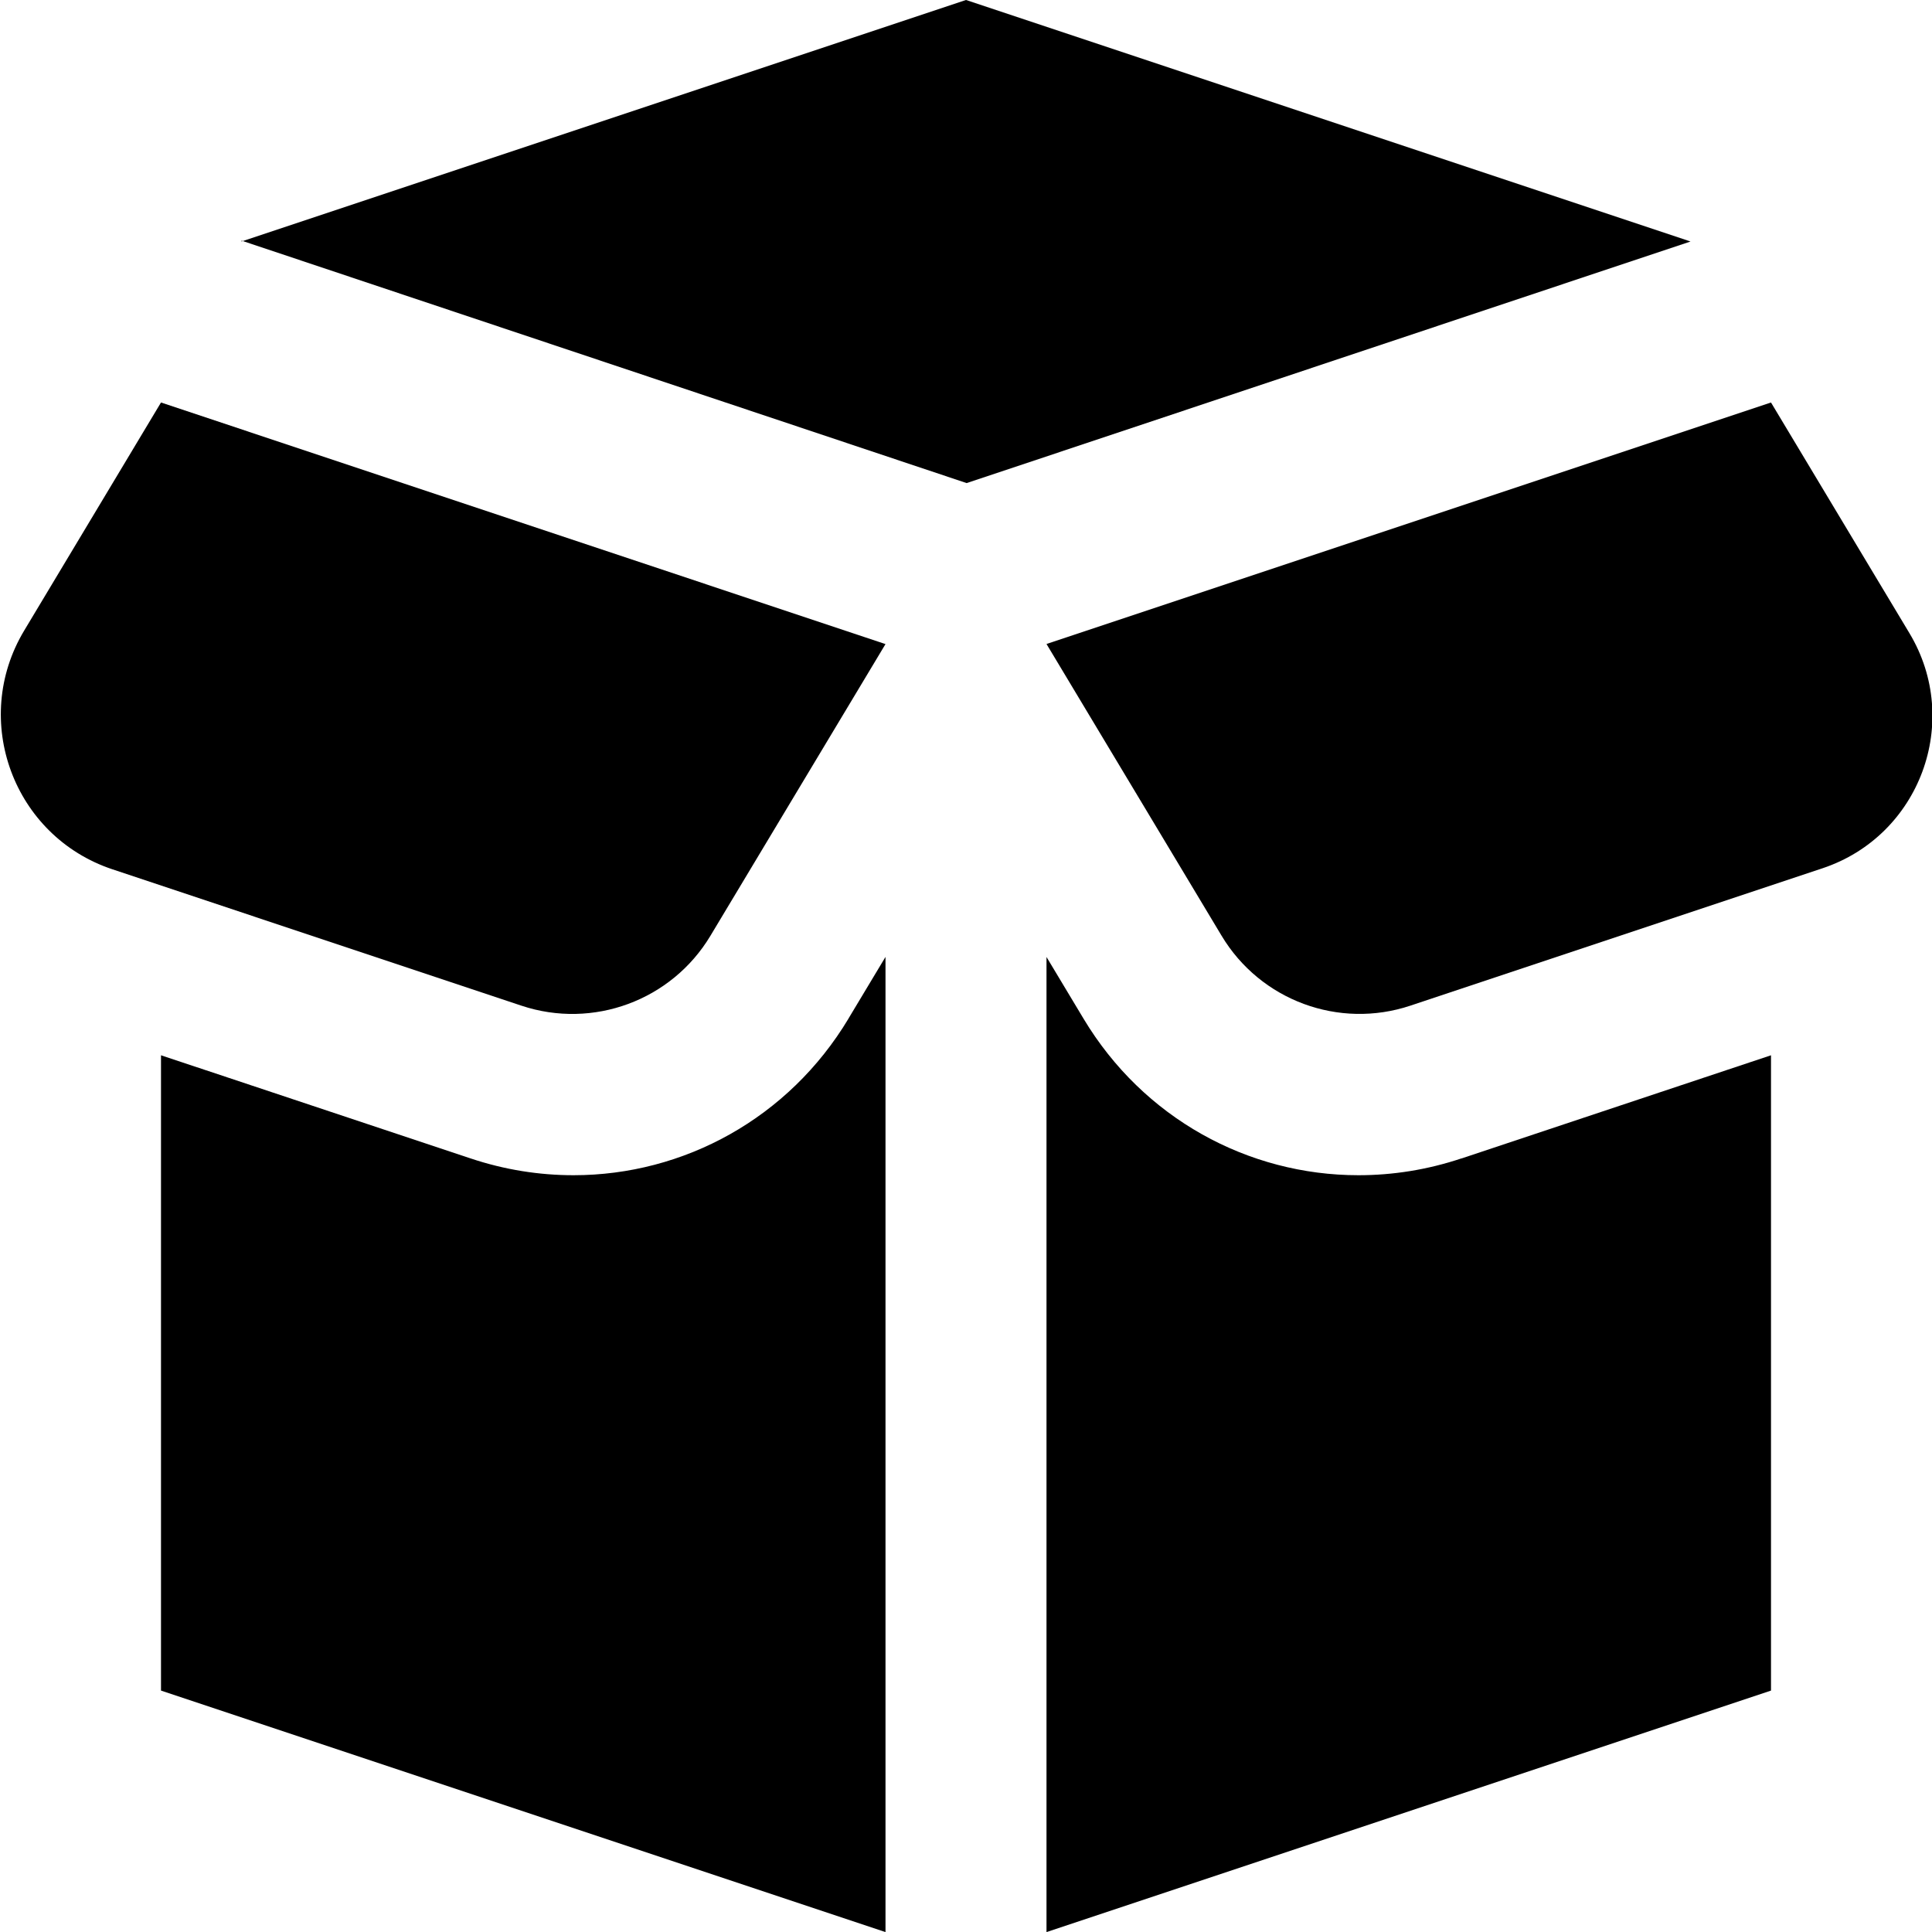
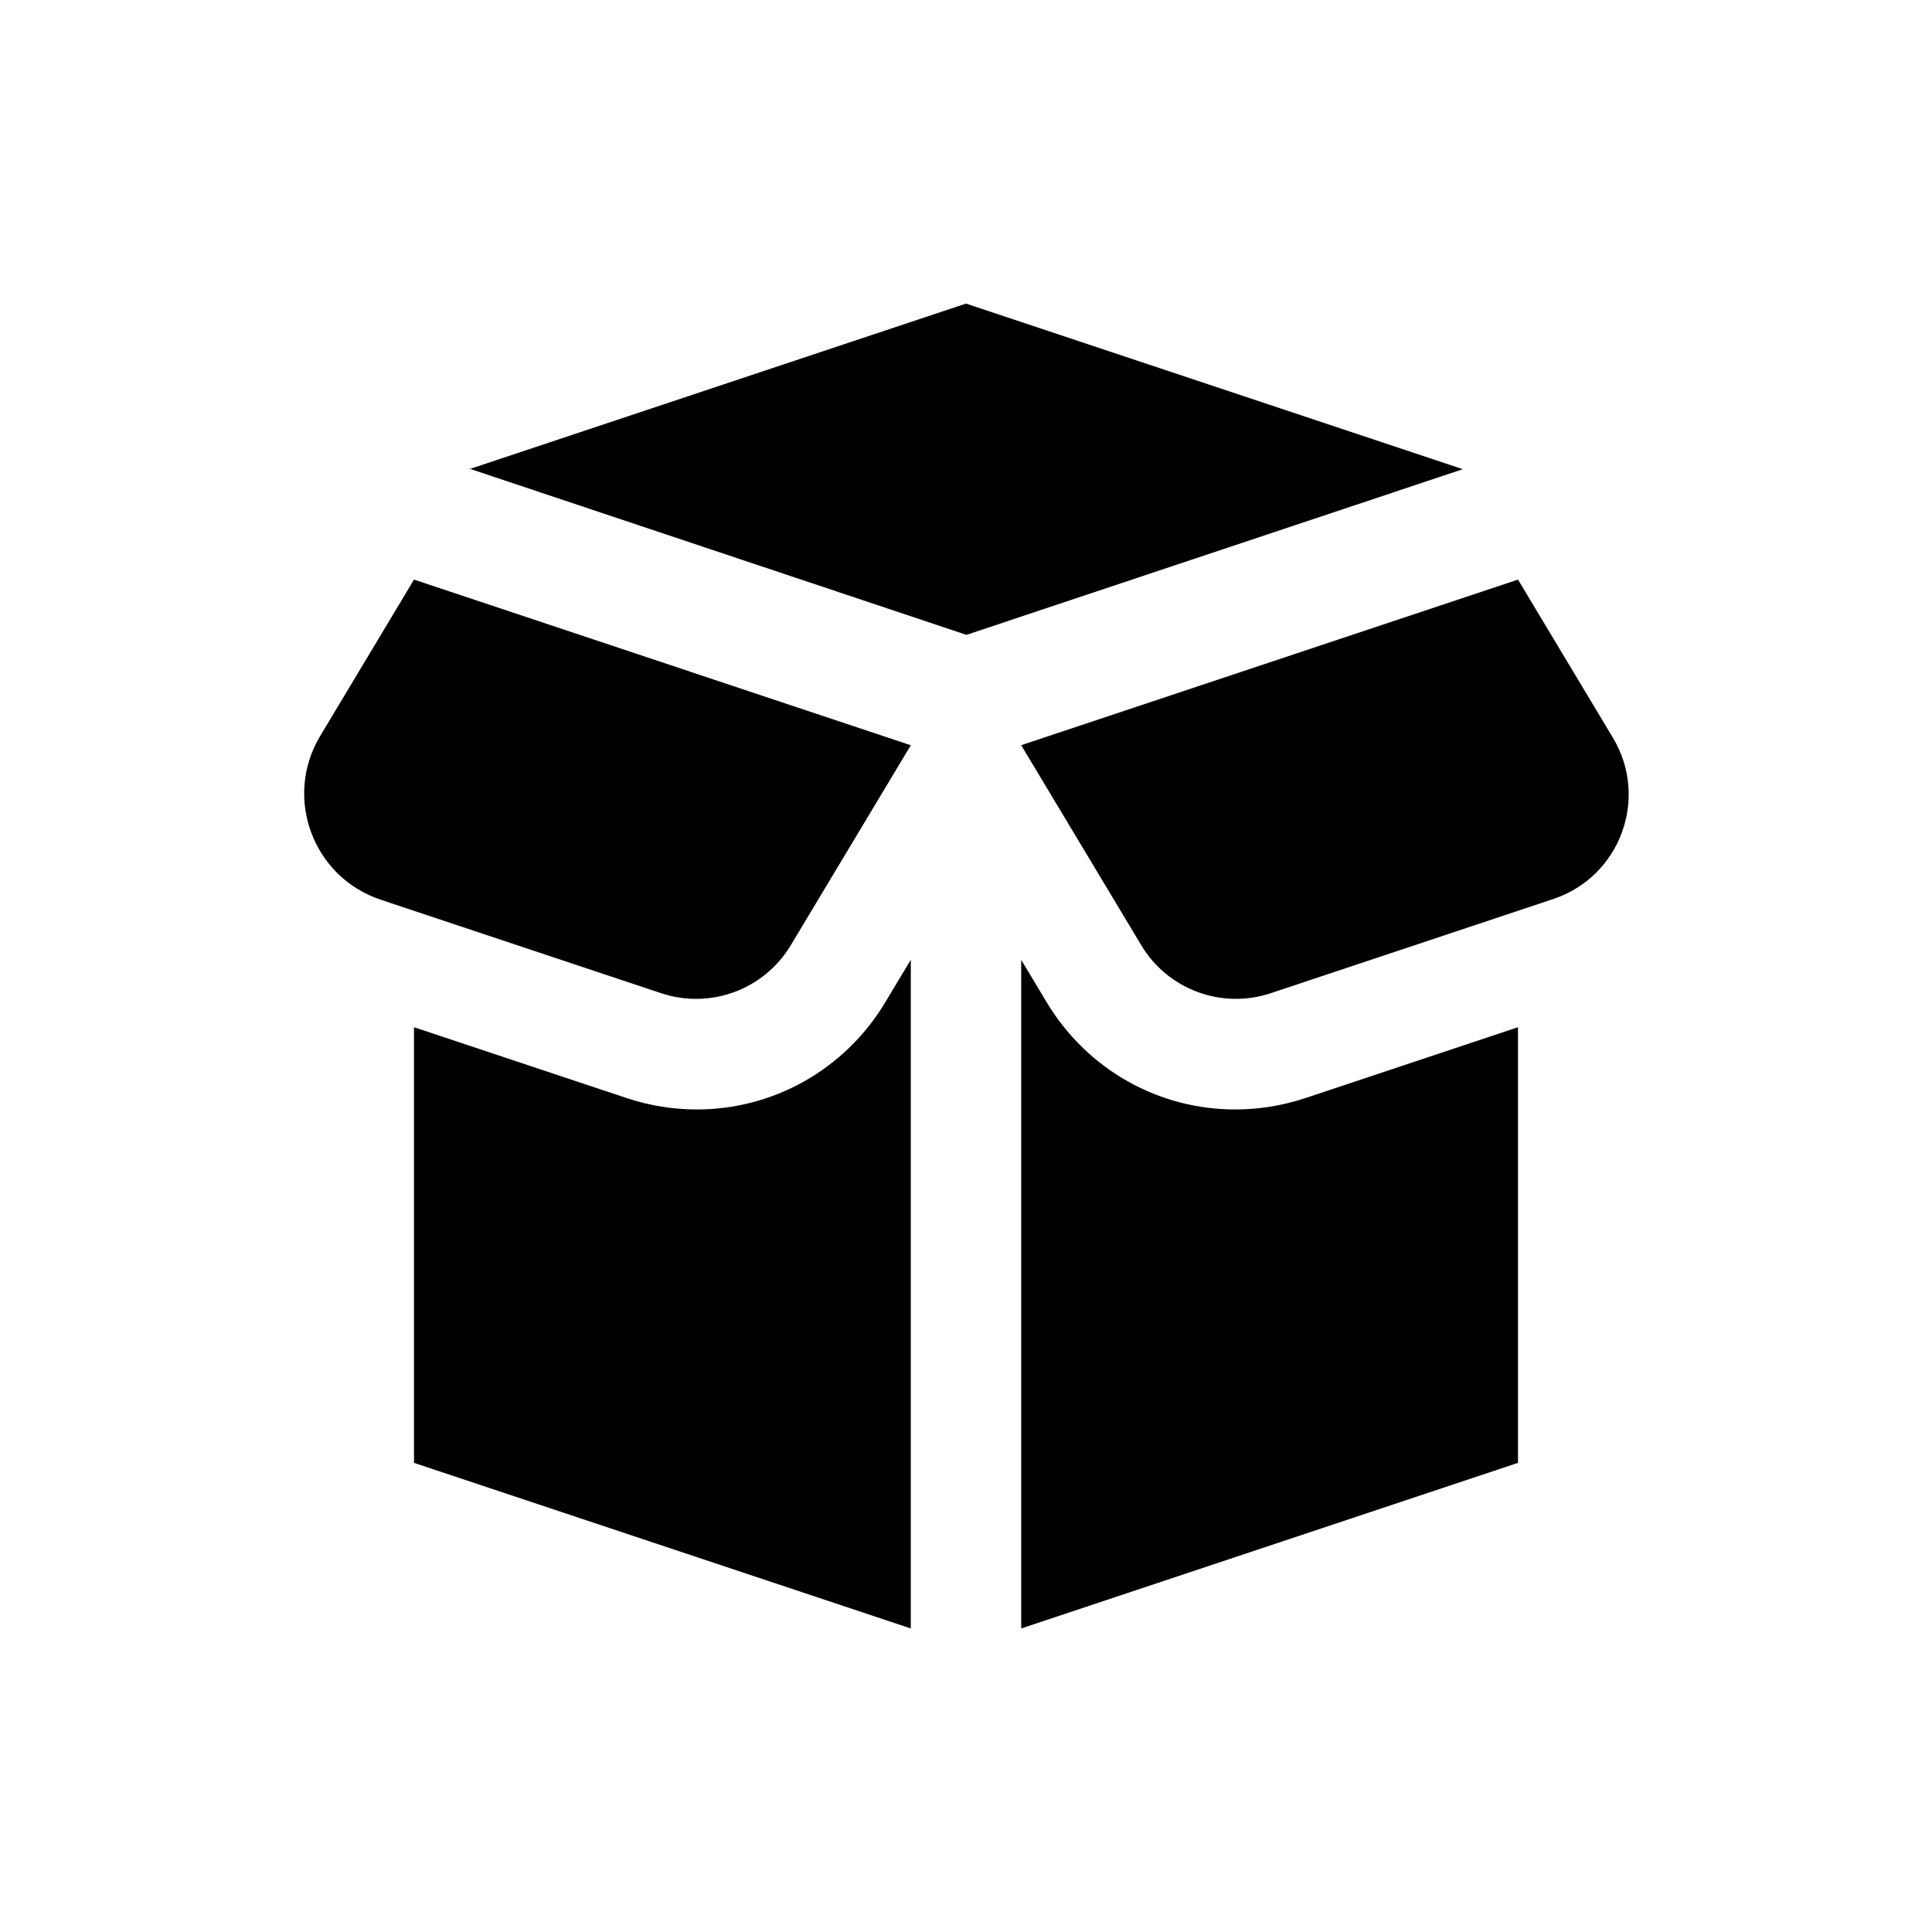
- <svg xmlns="http://www.w3.org/2000/svg" id="Layer_1" data-name="Layer 1" viewBox="0 0 24 24" width="512" height="512">
+ <svg xmlns="http://www.w3.org/2000/svg" id="Layer_1" data-name="Layer 1" viewBox="-5.5 0 35 24" width="512" height="512">
  <path d="M3,3L12,0l9,3-8.992,3.001L3,2.989v.011Zm-1,2L.3,7.834c-.667,1.112-.133,2.555,1.097,2.965l5.081,1.694c.889,.296,1.865-.065,2.347-.868l2.175-3.624L2,5Zm11,3l2.175,3.624c.482,.804,1.458,1.165,2.347,.868l5.118-1.706c1.211-.404,1.737-1.825,1.08-2.92l-1.72-2.866-9,3Zm-2.46,4.654c-.742,1.236-2.044,1.945-3.415,1.945-.425,0-.856-.067-1.28-.209l-3.845-1.281v7.892l9,3V11.887l-.46,.766Zm7.615,1.736c-.424,.142-.855,.209-1.28,.209-1.371,0-2.673-.708-3.415-1.945l-.46-.766v12.113l9-3v-7.892l-3.845,1.282Z" />
</svg>
